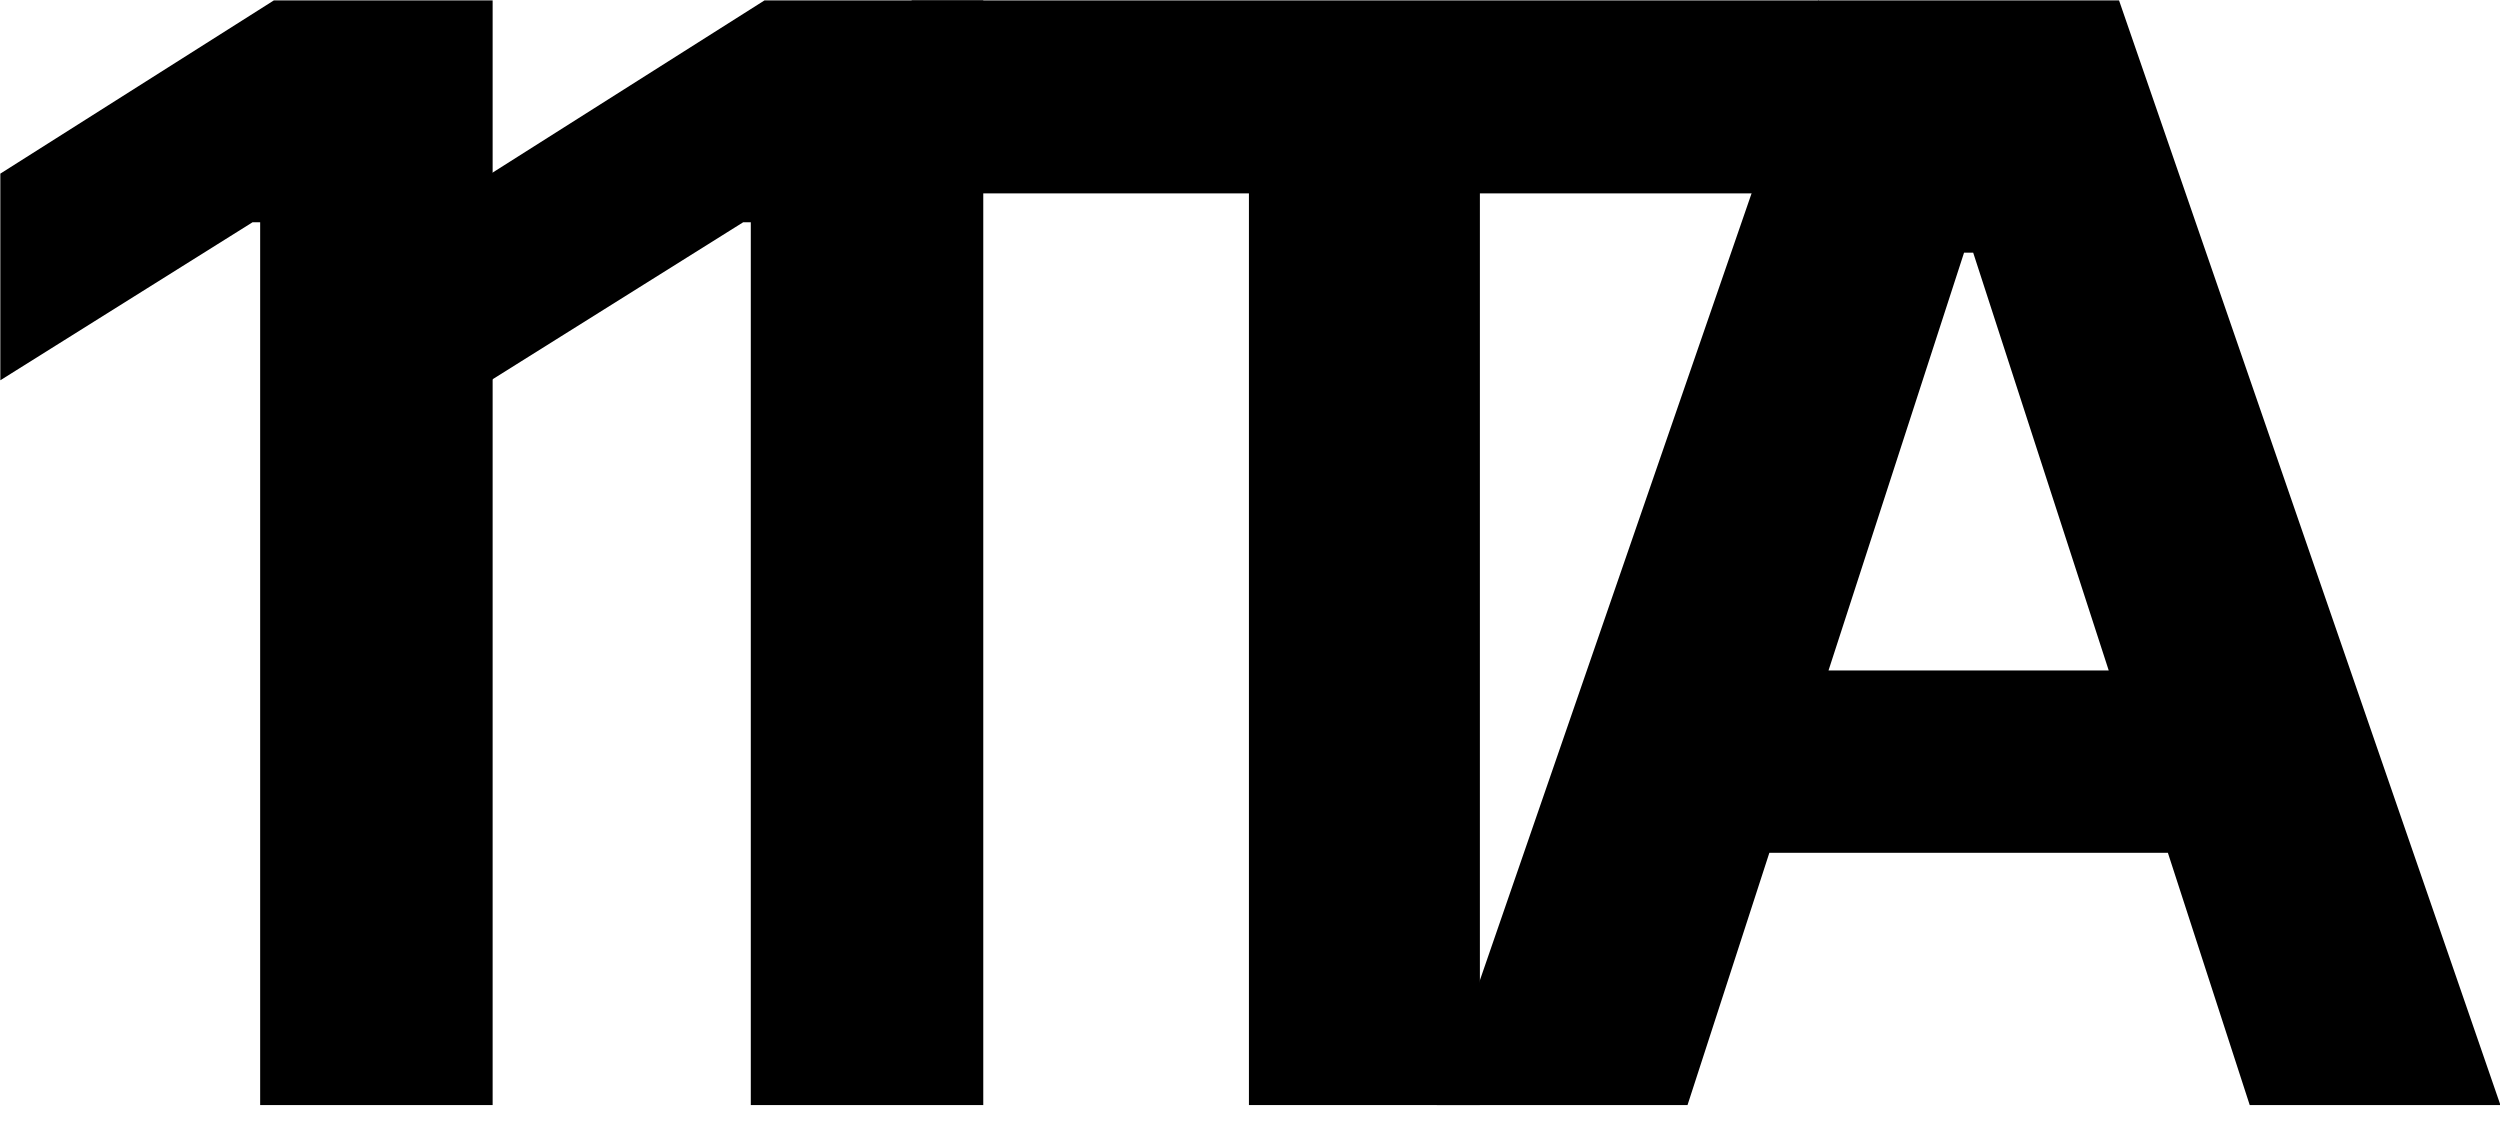
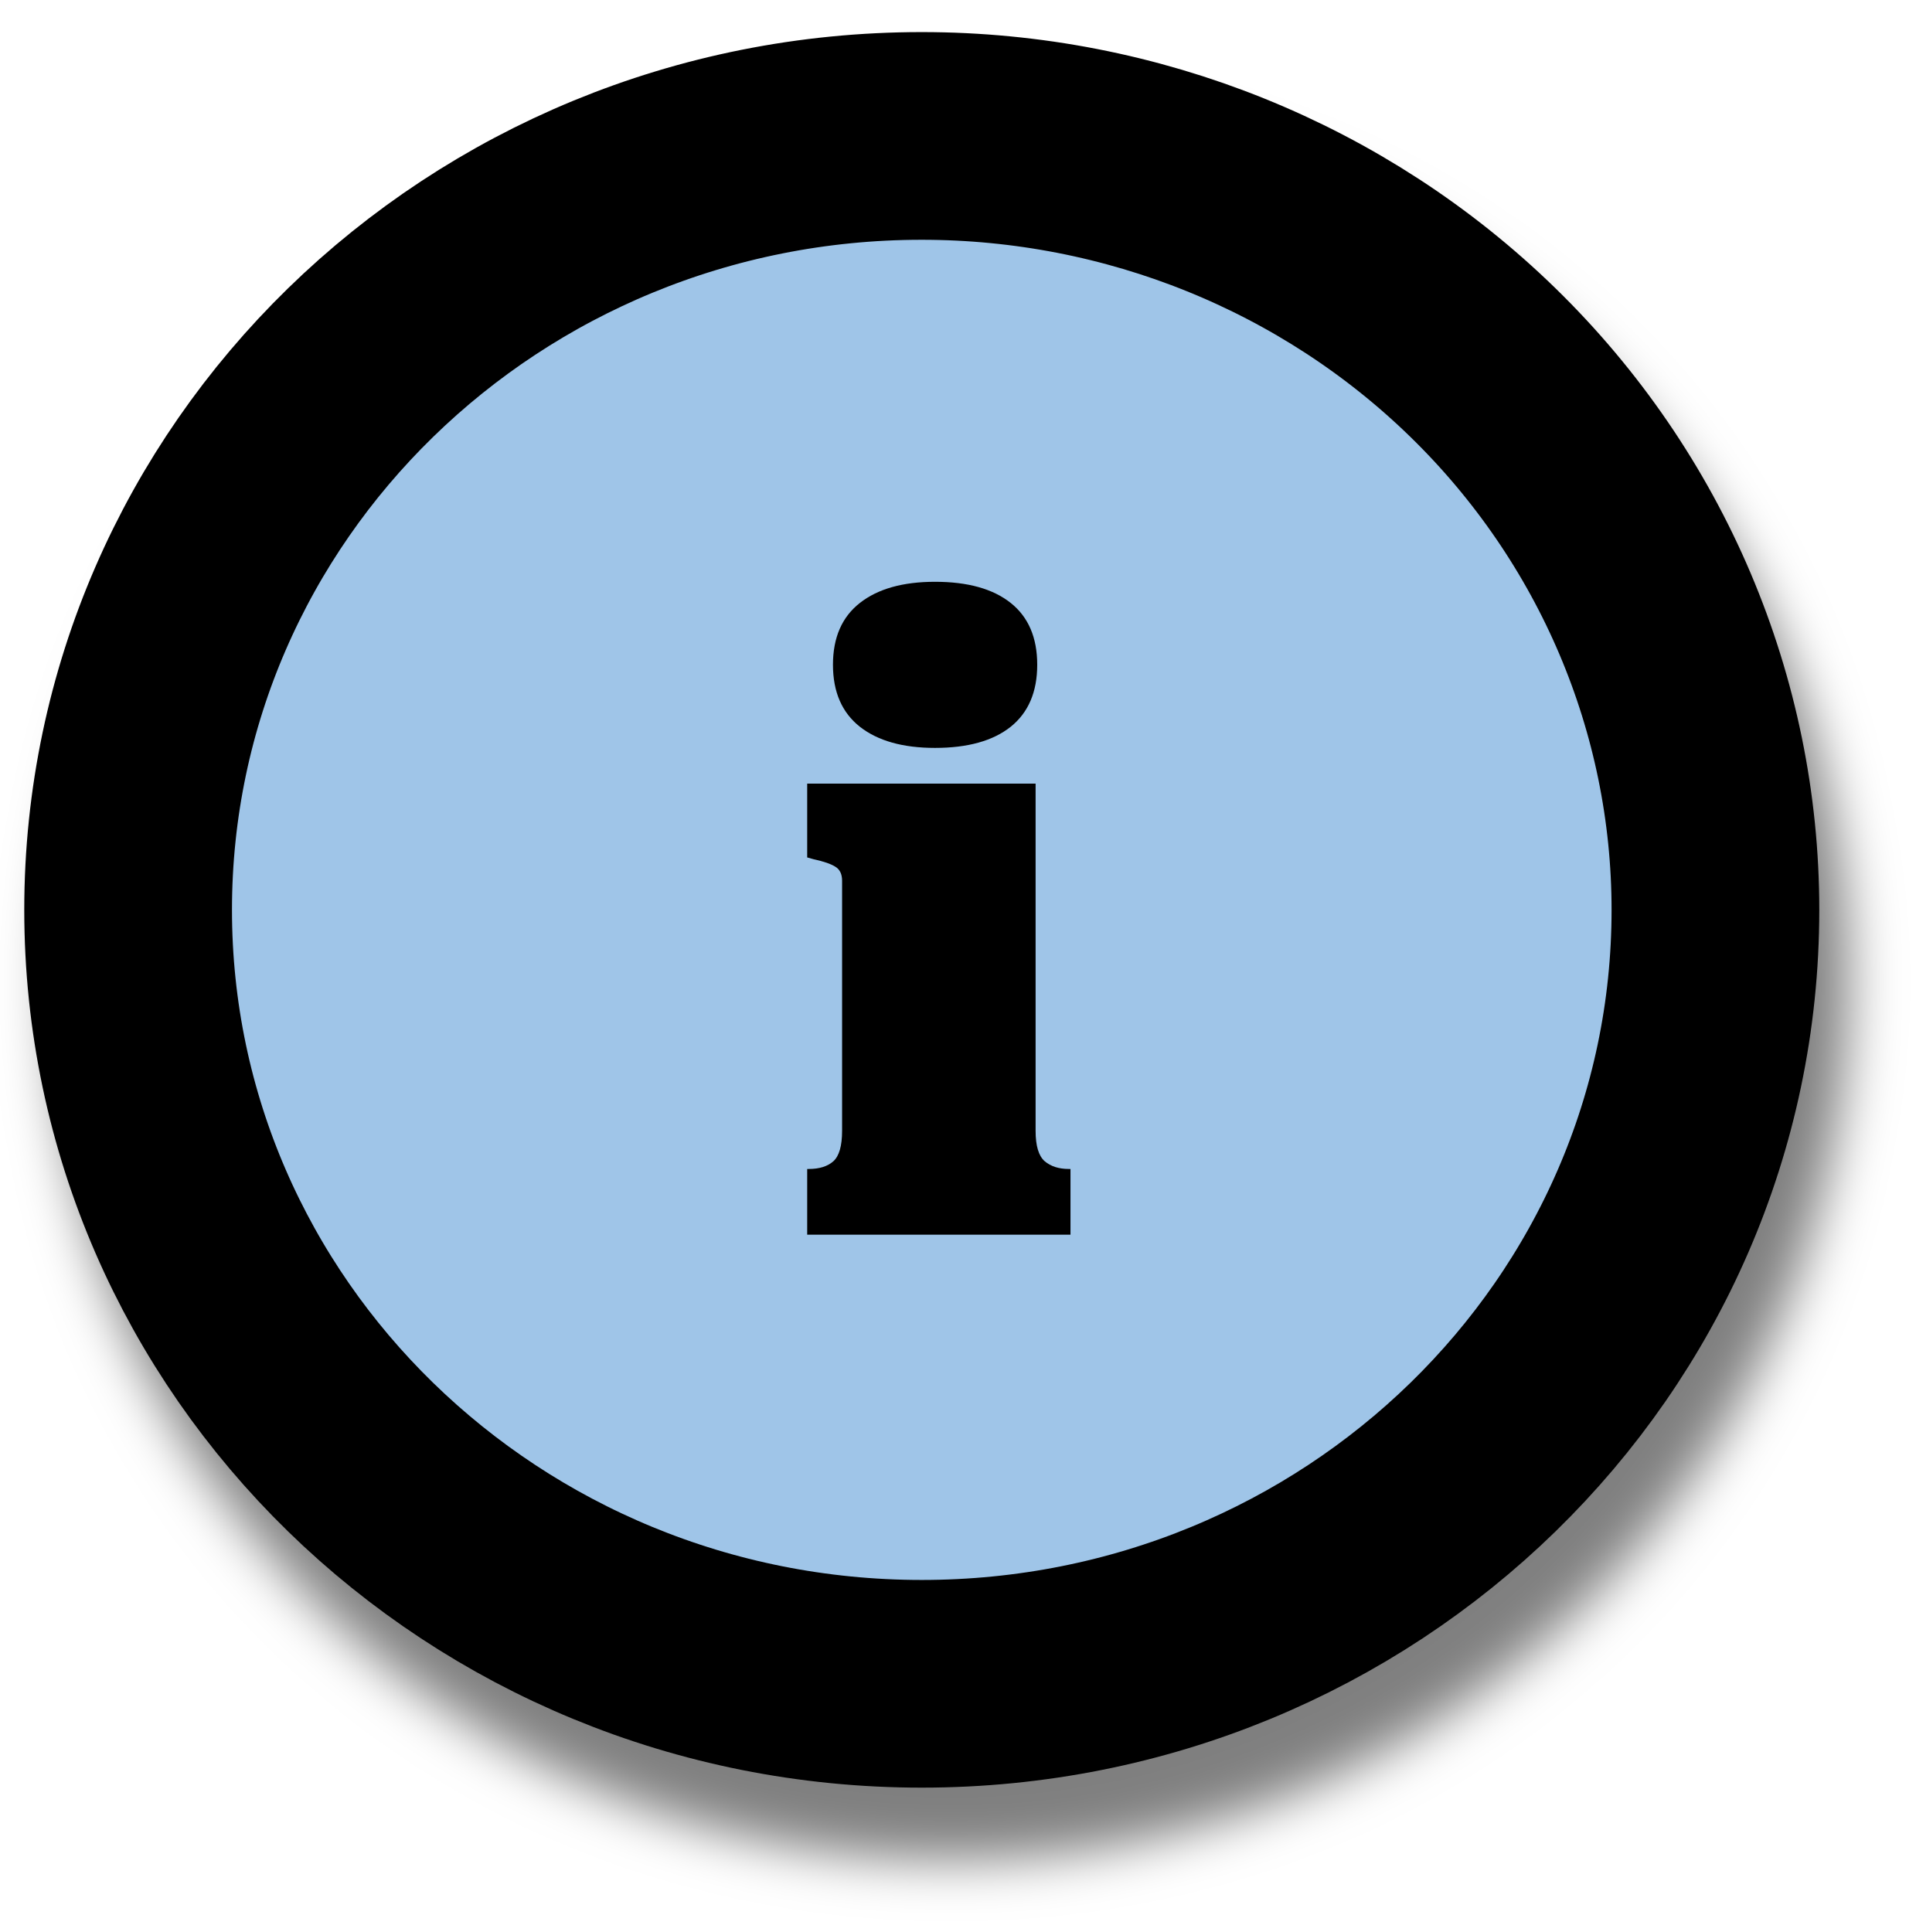
- <svg xmlns="http://www.w3.org/2000/svg" viewBox="0 0 20 9" version="1.1">
-   <g id="curves" transform="matrix(1.35564,0,0,1.35564,0,0)">
-     <g transform="matrix(8.96673,0,0,8.96673,-0.455342,6.52125)">
-       <path d="M0.375,-0.727L0.375,-0L0.222,-0L0.222,-0.581L0.217,-0.581L0.051,-0.477L0.051,-0.613L0.231,-0.727L0.375,-0.727Z" style="fill-rule:nonzero;" />
+ <svg xmlns="http://www.w3.org/2000/svg" xmlns:xlink="http://www.w3.org/1999/xlink" version="1.1" viewBox="0.0 0.0 147.533 148.837" fill="none" stroke="none" stroke-linecap="square" stroke-miterlimit="10">
+   <clipPath id="p.0">
+     <path d="m0 0l147.533 0l0 148.837l-147.533 0l0 -148.837z" clip-rule="nonzero" />
+   </clipPath>
+   <g clip-path="url(#p.0)">
+     <path fill="#000000" fill-opacity="0.0" d="m0 0l147.533 0l0 148.837l-147.533 0z" fill-rule="evenodd" />
+     <g filter="url(#shadowFilter-p.1)">
+       <use xlink:href="#p.1" transform="matrix(1.0 0.0 0.0 1.0 2.24764 5.563103)" />
    </g>
-     <g transform="matrix(8.96673,0,0,8.96673,2.44001,6.52125)">
-       <path d="M0.375,-0.727L0.375,-0L0.222,-0L0.222,-0.581L0.217,-0.581L0.051,-0.477L0.051,-0.613L0.231,-0.727L0.375,-0.727Z" style="fill-rule:nonzero;" />
+     <defs>
+       <filter id="shadowFilter-p.1" filterUnits="userSpaceOnUse">
+         <feGaussianBlur in="SourceAlpha" stdDeviation="2.0" result="blur" />
+         <feComponentTransfer in="blur" color-interpolation-filters="sRGB">
+           <feFuncR type="linear" slope="0" intercept="0.0" />
+           <feFuncG type="linear" slope="0" intercept="0.0" />
+           <feFuncB type="linear" slope="0" intercept="0.0" />
+           <feFuncA type="linear" slope="0.5" intercept="0" />
+         </feComponentTransfer>
+       </filter>
+     </defs>
+     <g id="p.1">
+       <path fill="#9fc5e8" d="m9.869 70.094l0 0c0 -32.928 27.371 -59.622 61.134 -59.622l0 0c16.214 0 31.763 6.282 43.228 17.463c11.465 11.181 17.906 26.346 17.906 42.159l0 0c0 32.928 -27.371 59.622 -61.134 59.622l0 0c-33.763 0 -61.134 -26.694 -61.134 -59.622z" fill-rule="evenodd" />
+       <path stroke="#000000" stroke-width="16.0" stroke-linejoin="round" stroke-linecap="butt" d="m9.869 70.094l0 0c0 -32.928 27.371 -59.622 61.134 -59.622l0 0c16.214 0 31.763 6.282 43.228 17.463c11.465 11.181 17.906 26.346 17.906 42.159l0 0c0 32.928 -27.371 59.622 -61.134 59.622l0 0c-33.763 0 -61.134 -26.694 -61.134 -59.622z" fill-rule="evenodd" />
    </g>
-     <g transform="matrix(8.96673,0,0,8.96673,5.05685,6.52125)">
-       <path d="M0.036,-0.6L0.036,-0.727L0.633,-0.727L0.633,-0.6L0.41,-0.6L0.41,-0L0.258,-0L0.258,-0.6L0.036,-0.6Z" style="fill-rule:nonzero;" />
-     </g>
-     <g transform="matrix(8.96673,0,0,8.96673,8.2638,6.52125)">
-       <path d="M0.189,-0L0.024,-0L0.275,-0.727L0.473,-0.727L0.724,-0L0.559,-0L0.377,-0.561L0.371,-0.561L0.189,-0ZM0.178,-0.286L0.567,-0.286L0.567,-0.166L0.178,-0.166L0.178,-0.286Z" style="fill-rule:nonzero;" />
-     </g>
+     <path fill="#000000" fill-opacity="0.0" d="m51.381 24.677l39.244 0l0 90.835l-39.244 0z" fill-rule="evenodd" />
+     <path fill="#000000" d="m72.021 57.617q-3.703 0 -5.781 -1.625q-2.078 -1.641 -2.078 -4.781q0 -3.141 2.078 -4.766q2.078 -1.625 5.781 -1.625q3.781 0 5.828 1.625q2.047 1.625 2.047 4.766q0 3.141 -2.047 4.781q-2.047 1.625 -5.828 1.625zm7.75 2.75l0 26.75q0 1.734 0.703 2.344q0.703 0.594 1.859 0.594l0.125 0l0 5.062l-20.281 0l0 -5.062l0.125 0q1.219 0 1.891 -0.594q0.672 -0.609 0.672 -2.344l0 -19.266q0 -0.766 -0.516 -1.078q-0.516 -0.328 -1.672 -0.578l-0.5 -0.141l0 -5.687l17.594 0z" fill-rule="nonzero" />
  </g>
</svg>
